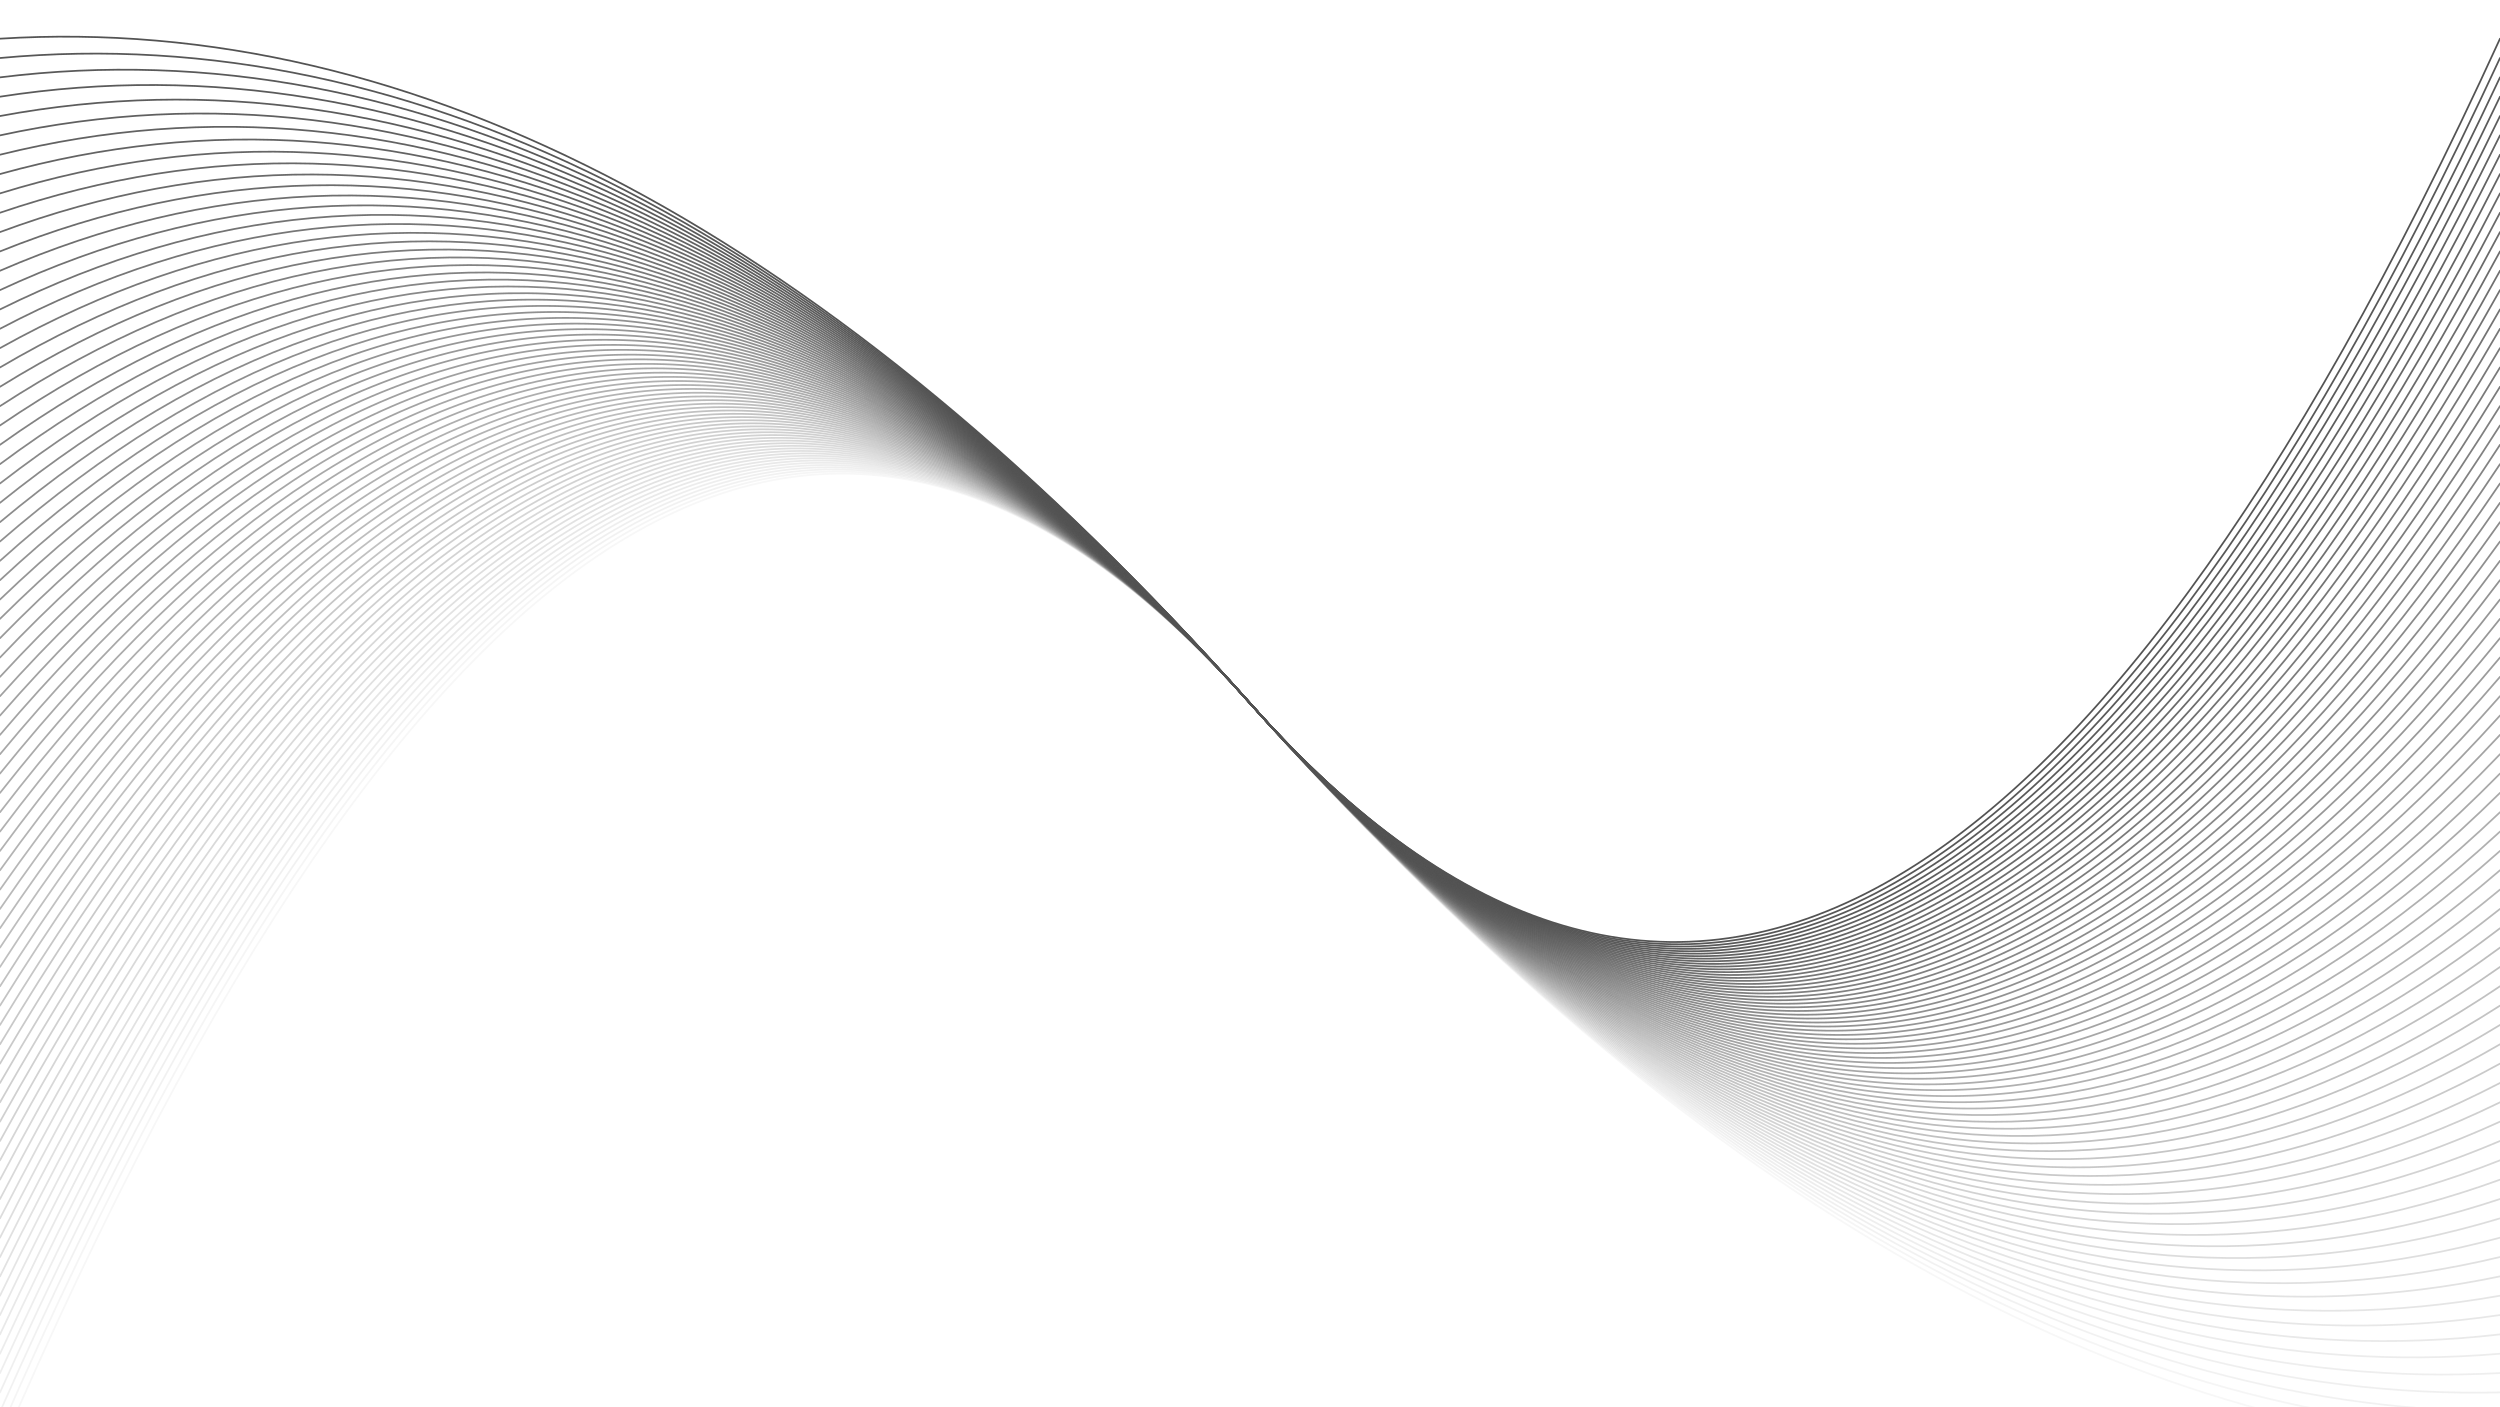
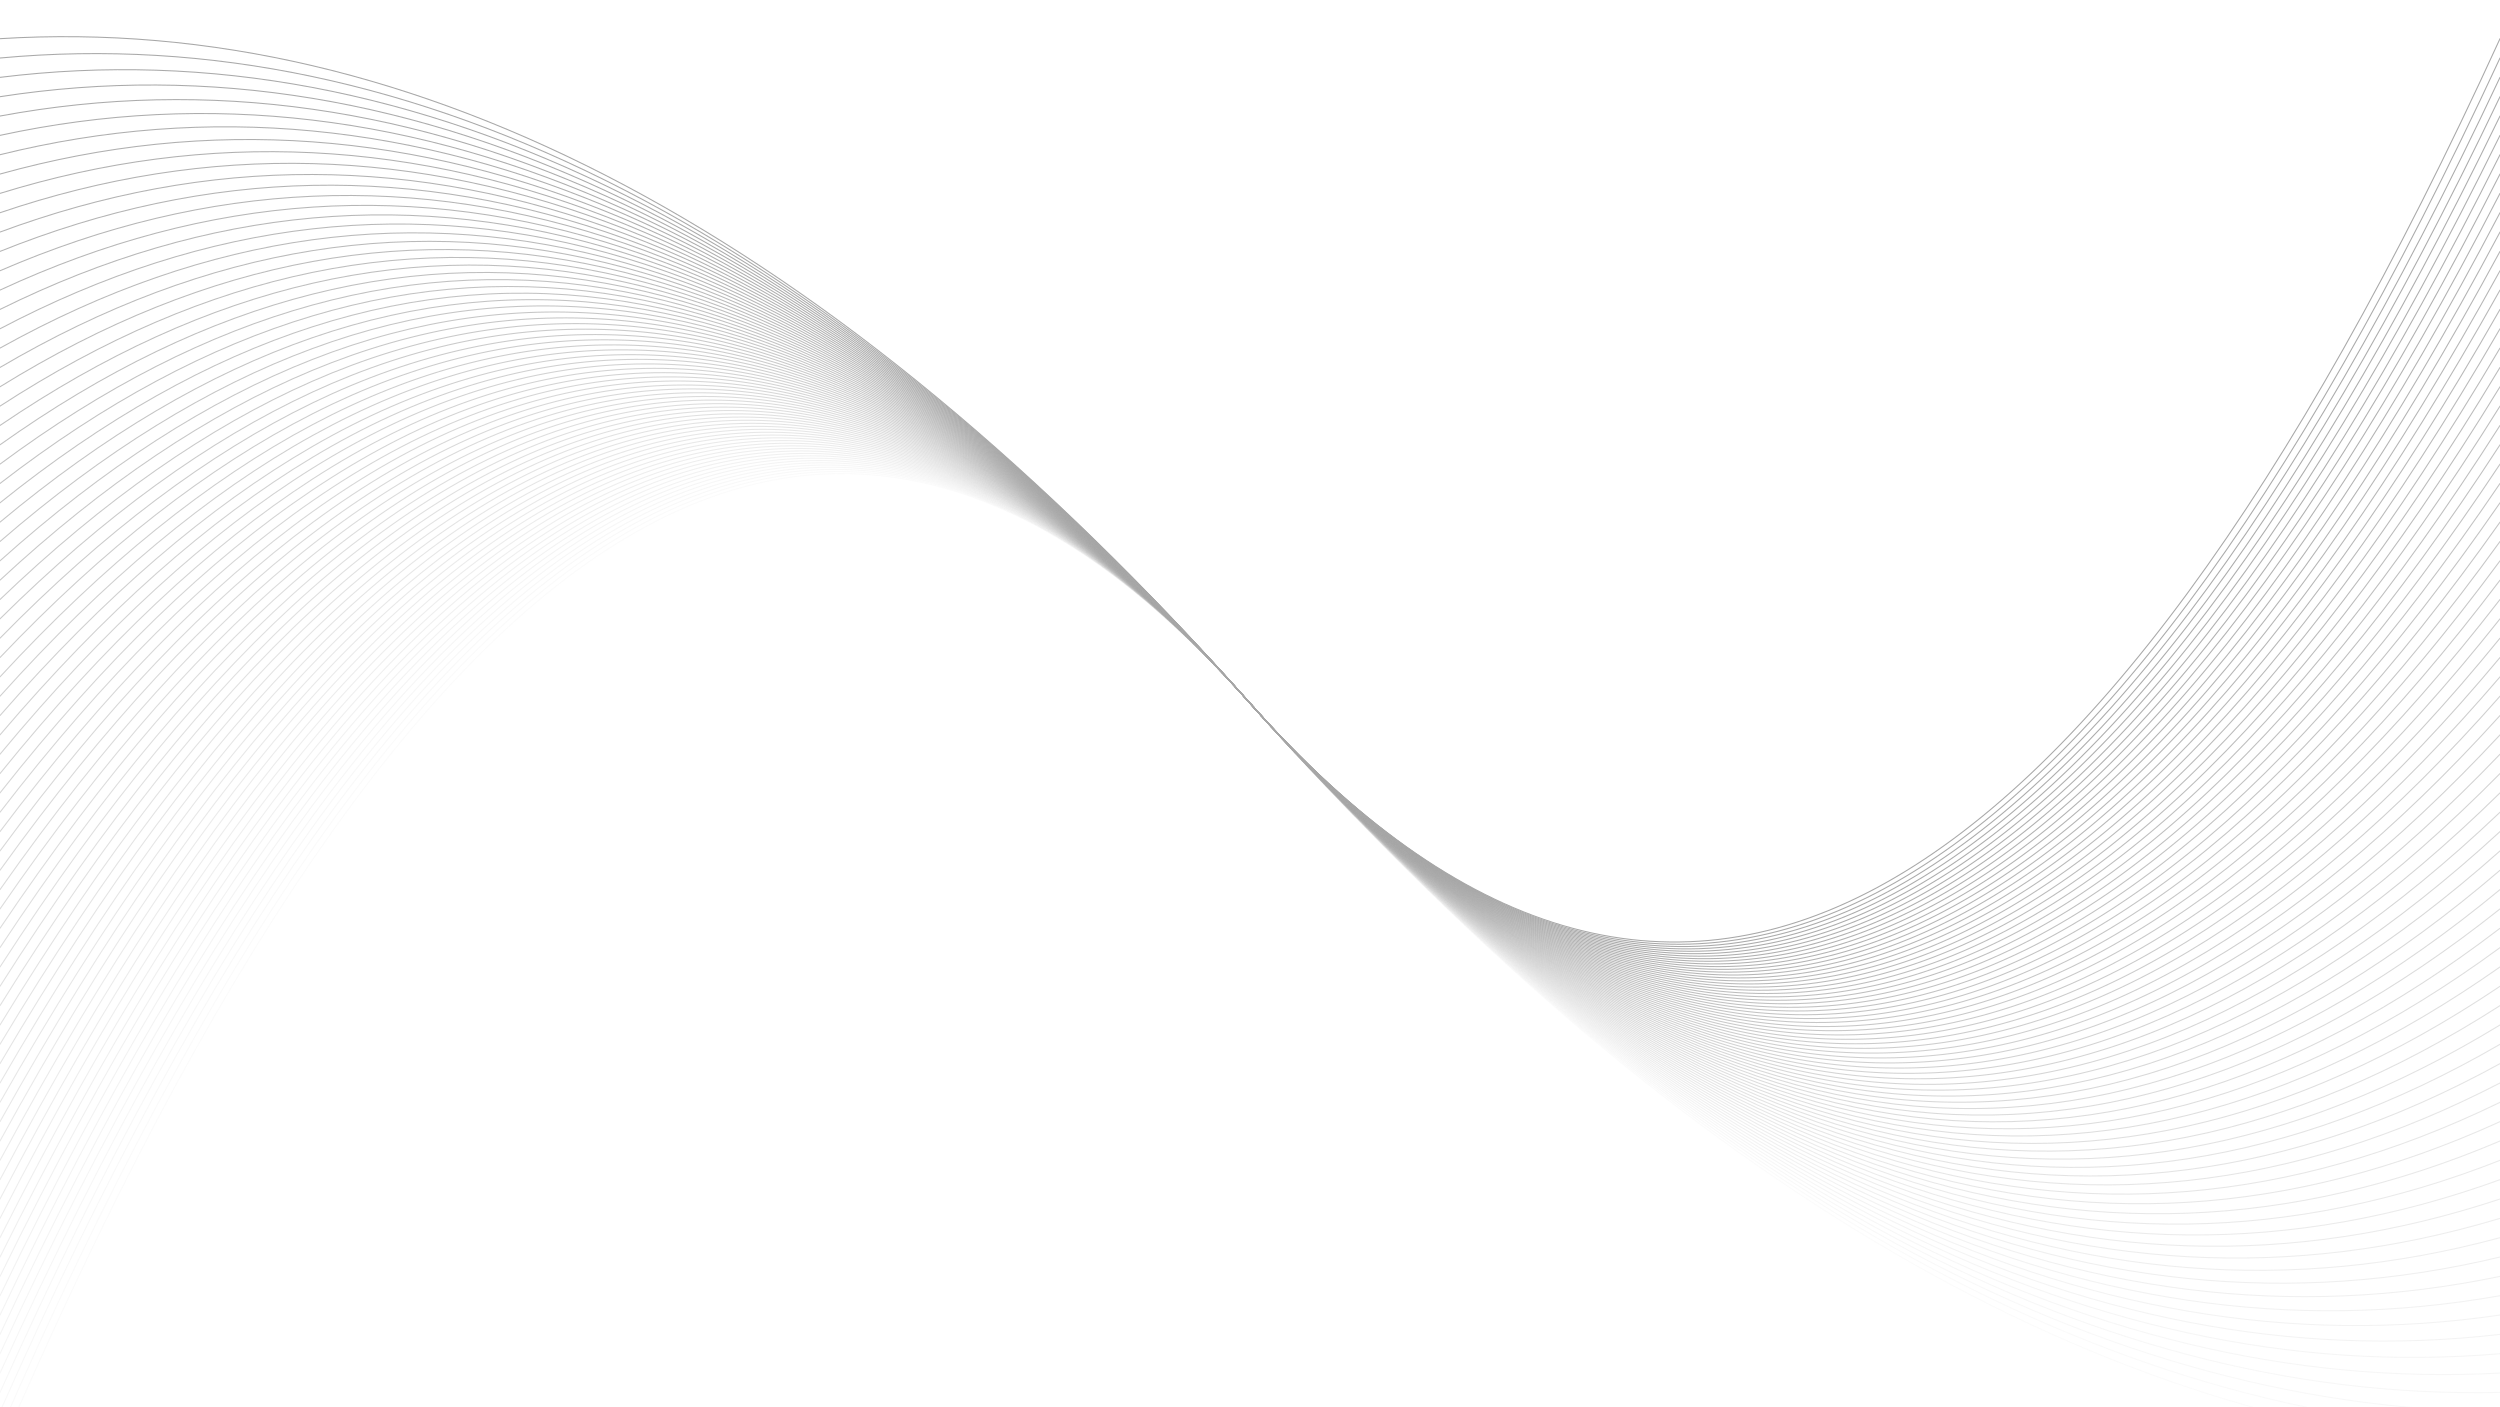
<svg xmlns="http://www.w3.org/2000/svg" version="1.1" viewBox="0 0 1422 800" opacity="1">
-   <g stroke-width="1" stroke="hsl(0, 0%, 32%)" fill="none" stroke-linecap="round">
+   <g stroke-width="0.6" stroke="hsl(0, 0%, 65%)" fill="none" stroke-linecap="round">
    <path d="M 0 825 Q 355.5 0 711 400 Q 1066.5 800 1422 825" opacity="0.05" />
    <path d="M 0 814 Q 355.5 0 711 400 Q 1066.5 800 1422 814" opacity="0.06" />
    <path d="M 0 803 Q 355.5 0 711 400 Q 1066.5 800 1422 803" opacity="0.08" />
    <path d="M 0 792 Q 355.5 0 711 400 Q 1066.5 800 1422 792" opacity="0.09" />
    <path d="M 0 781 Q 355.5 0 711 400 Q 1066.5 800 1422 781" opacity="0.10" />
    <path d="M 0 770 Q 355.5 0 711 400 Q 1066.5 800 1422 770" opacity="0.11" />
    <path d="M 0 759 Q 355.5 0 711 400 Q 1066.5 800 1422 759" opacity="0.13" />
    <path d="M 0 748 Q 355.5 0 711 400 Q 1066.5 800 1422 748" opacity="0.14" />
    <path d="M 0 737 Q 355.5 0 711 400 Q 1066.5 800 1422 737" opacity="0.15" />
    <path d="M 0 726 Q 355.5 0 711 400 Q 1066.5 800 1422 726" opacity="0.17" />
    <path d="M 0 715 Q 355.5 0 711 400 Q 1066.5 800 1422 715" opacity="0.18" />
    <path d="M 0 704 Q 355.5 0 711 400 Q 1066.5 800 1422 704" opacity="0.19" />
    <path d="M 0 693 Q 355.5 0 711 400 Q 1066.5 800 1422 693" opacity="0.20" />
    <path d="M 0 682 Q 355.5 0 711 400 Q 1066.5 800 1422 682" opacity="0.22" />
    <path d="M 0 671 Q 355.5 0 711 400 Q 1066.5 800 1422 671" opacity="0.23" />
    <path d="M 0 660 Q 355.5 0 711 400 Q 1066.5 800 1422 660" opacity="0.24" />
    <path d="M 0 649 Q 355.5 0 711 400 Q 1066.5 800 1422 649" opacity="0.26" />
    <path d="M 0 638 Q 355.5 0 711 400 Q 1066.5 800 1422 638" opacity="0.27" />
    <path d="M 0 627 Q 355.5 0 711 400 Q 1066.5 800 1422 627" opacity="0.28" />
    <path d="M 0 616 Q 355.5 0 711 400 Q 1066.5 800 1422 616" opacity="0.29" />
    <path d="M 0 605 Q 355.5 0 711 400 Q 1066.5 800 1422 605" opacity="0.31" />
    <path d="M 0 594 Q 355.5 0 711 400 Q 1066.5 800 1422 594" opacity="0.32" />
    <path d="M 0 583 Q 355.5 0 711 400 Q 1066.5 800 1422 583" opacity="0.33" />
    <path d="M 0 572 Q 355.5 0 711 400 Q 1066.5 800 1422 572" opacity="0.35" />
    <path d="M 0 561 Q 355.5 0 711 400 Q 1066.5 800 1422 561" opacity="0.36" />
    <path d="M 0 550 Q 355.5 0 711 400 Q 1066.5 800 1422 550" opacity="0.37" />
    <path d="M 0 539 Q 355.5 0 711 400 Q 1066.5 800 1422 539" opacity="0.38" />
    <path d="M 0 528 Q 355.5 0 711 400 Q 1066.5 800 1422 528" opacity="0.40" />
    <path d="M 0 517 Q 355.5 0 711 400 Q 1066.5 800 1422 517" opacity="0.41" />
    <path d="M 0 506 Q 355.5 0 711 400 Q 1066.5 800 1422 506" opacity="0.42" />
    <path d="M 0 495 Q 355.5 0 711 400 Q 1066.5 800 1422 495" opacity="0.44" />
    <path d="M 0 484 Q 355.5 0 711 400 Q 1066.5 800 1422 484" opacity="0.45" />
    <path d="M 0 473 Q 355.5 0 711 400 Q 1066.5 800 1422 473" opacity="0.46" />
    <path d="M 0 462 Q 355.5 0 711 400 Q 1066.5 800 1422 462" opacity="0.47" />
    <path d="M 0 451 Q 355.5 0 711 400 Q 1066.5 800 1422 451" opacity="0.49" />
    <path d="M 0 440 Q 355.5 0 711 400 Q 1066.5 800 1422 440" opacity="0.50" />
    <path d="M 0 429 Q 355.5 0 711 400 Q 1066.5 800 1422 429" opacity="0.51" />
    <path d="M 0 418 Q 355.5 0 711 400 Q 1066.5 800 1422 418" opacity="0.53" />
    <path d="M 0 407 Q 355.5 0 711 400 Q 1066.5 800 1422 407" opacity="0.54" />
    <path d="M 0 396 Q 355.5 0 711 400 Q 1066.5 800 1422 396" opacity="0.55" />
    <path d="M 0 385 Q 355.5 0 711 400 Q 1066.5 800 1422 385" opacity="0.56" />
    <path d="M 0 374 Q 355.5 0 711 400 Q 1066.5 800 1422 374" opacity="0.58" />
    <path d="M 0 363 Q 355.5 0 711 400 Q 1066.5 800 1422 363" opacity="0.59" />
    <path d="M 0 352 Q 355.5 0 711 400 Q 1066.5 800 1422 352" opacity="0.60" />
    <path d="M 0 341 Q 355.5 0 711 400 Q 1066.5 800 1422 341" opacity="0.61" />
    <path d="M 0 330 Q 355.5 0 711 400 Q 1066.5 800 1422 330" opacity="0.63" />
    <path d="M 0 319 Q 355.5 0 711 400 Q 1066.5 800 1422 319" opacity="0.64" />
    <path d="M 0 308 Q 355.5 0 711 400 Q 1066.5 800 1422 308" opacity="0.65" />
    <path d="M 0 297 Q 355.5 0 711 400 Q 1066.5 800 1422 297" opacity="0.67" />
    <path d="M 0 286 Q 355.5 0 711 400 Q 1066.5 800 1422 286" opacity="0.68" />
    <path d="M 0 275 Q 355.5 0 711 400 Q 1066.5 800 1422 275" opacity="0.69" />
    <path d="M 0 264 Q 355.5 0 711 400 Q 1066.5 800 1422 264" opacity="0.70" />
    <path d="M 0 253 Q 355.5 0 711 400 Q 1066.5 800 1422 253" opacity="0.72" />
    <path d="M 0 242 Q 355.5 0 711 400 Q 1066.5 800 1422 242" opacity="0.73" />
    <path d="M 0 231 Q 355.5 0 711 400 Q 1066.5 800 1422 231" opacity="0.74" />
    <path d="M 0 220 Q 355.5 0 711 400 Q 1066.5 800 1422 220" opacity="0.76" />
    <path d="M 0 209 Q 355.5 0 711 400 Q 1066.5 800 1422 209" opacity="0.77" />
    <path d="M 0 198 Q 355.5 0 711 400 Q 1066.5 800 1422 198" opacity="0.78" />
    <path d="M 0 187 Q 355.5 0 711 400 Q 1066.5 800 1422 187" opacity="0.79" />
    <path d="M 0 176 Q 355.5 0 711 400 Q 1066.5 800 1422 176" opacity="0.81" />
    <path d="M 0 165 Q 355.5 0 711 400 Q 1066.5 800 1422 165" opacity="0.82" />
    <path d="M 0 154 Q 355.5 0 711 400 Q 1066.5 800 1422 154" opacity="0.83" />
    <path d="M 0 143 Q 355.5 0 711 400 Q 1066.5 800 1422 143" opacity="0.85" />
    <path d="M 0 132 Q 355.5 0 711 400 Q 1066.5 800 1422 132" opacity="0.86" />
    <path d="M 0 121 Q 355.5 0 711 400 Q 1066.5 800 1422 121" opacity="0.87" />
    <path d="M 0 110 Q 355.5 0 711 400 Q 1066.5 800 1422 110" opacity="0.88" />
    <path d="M 0 99 Q 355.5 0 711 400 Q 1066.5 800 1422 99" opacity="0.90" />
    <path d="M 0 88 Q 355.5 0 711 400 Q 1066.5 800 1422 88" opacity="0.91" />
    <path d="M 0 77 Q 355.5 0 711 400 Q 1066.5 800 1422 77" opacity="0.92" />
    <path d="M 0 66 Q 355.5 0 711 400 Q 1066.5 800 1422 66" opacity="0.94" />
    <path d="M 0 55 Q 355.5 0 711 400 Q 1066.5 800 1422 55" opacity="0.95" />
    <path d="M 0 44 Q 355.5 0 711 400 Q 1066.5 800 1422 44" opacity="0.96" />
    <path d="M 0 33 Q 355.5 0 711 400 Q 1066.5 800 1422 33" opacity="0.97" />
    <path d="M 0 22 Q 355.5 0 711 400 Q 1066.5 800 1422 22" opacity="0.99" />
  </g>
</svg>
